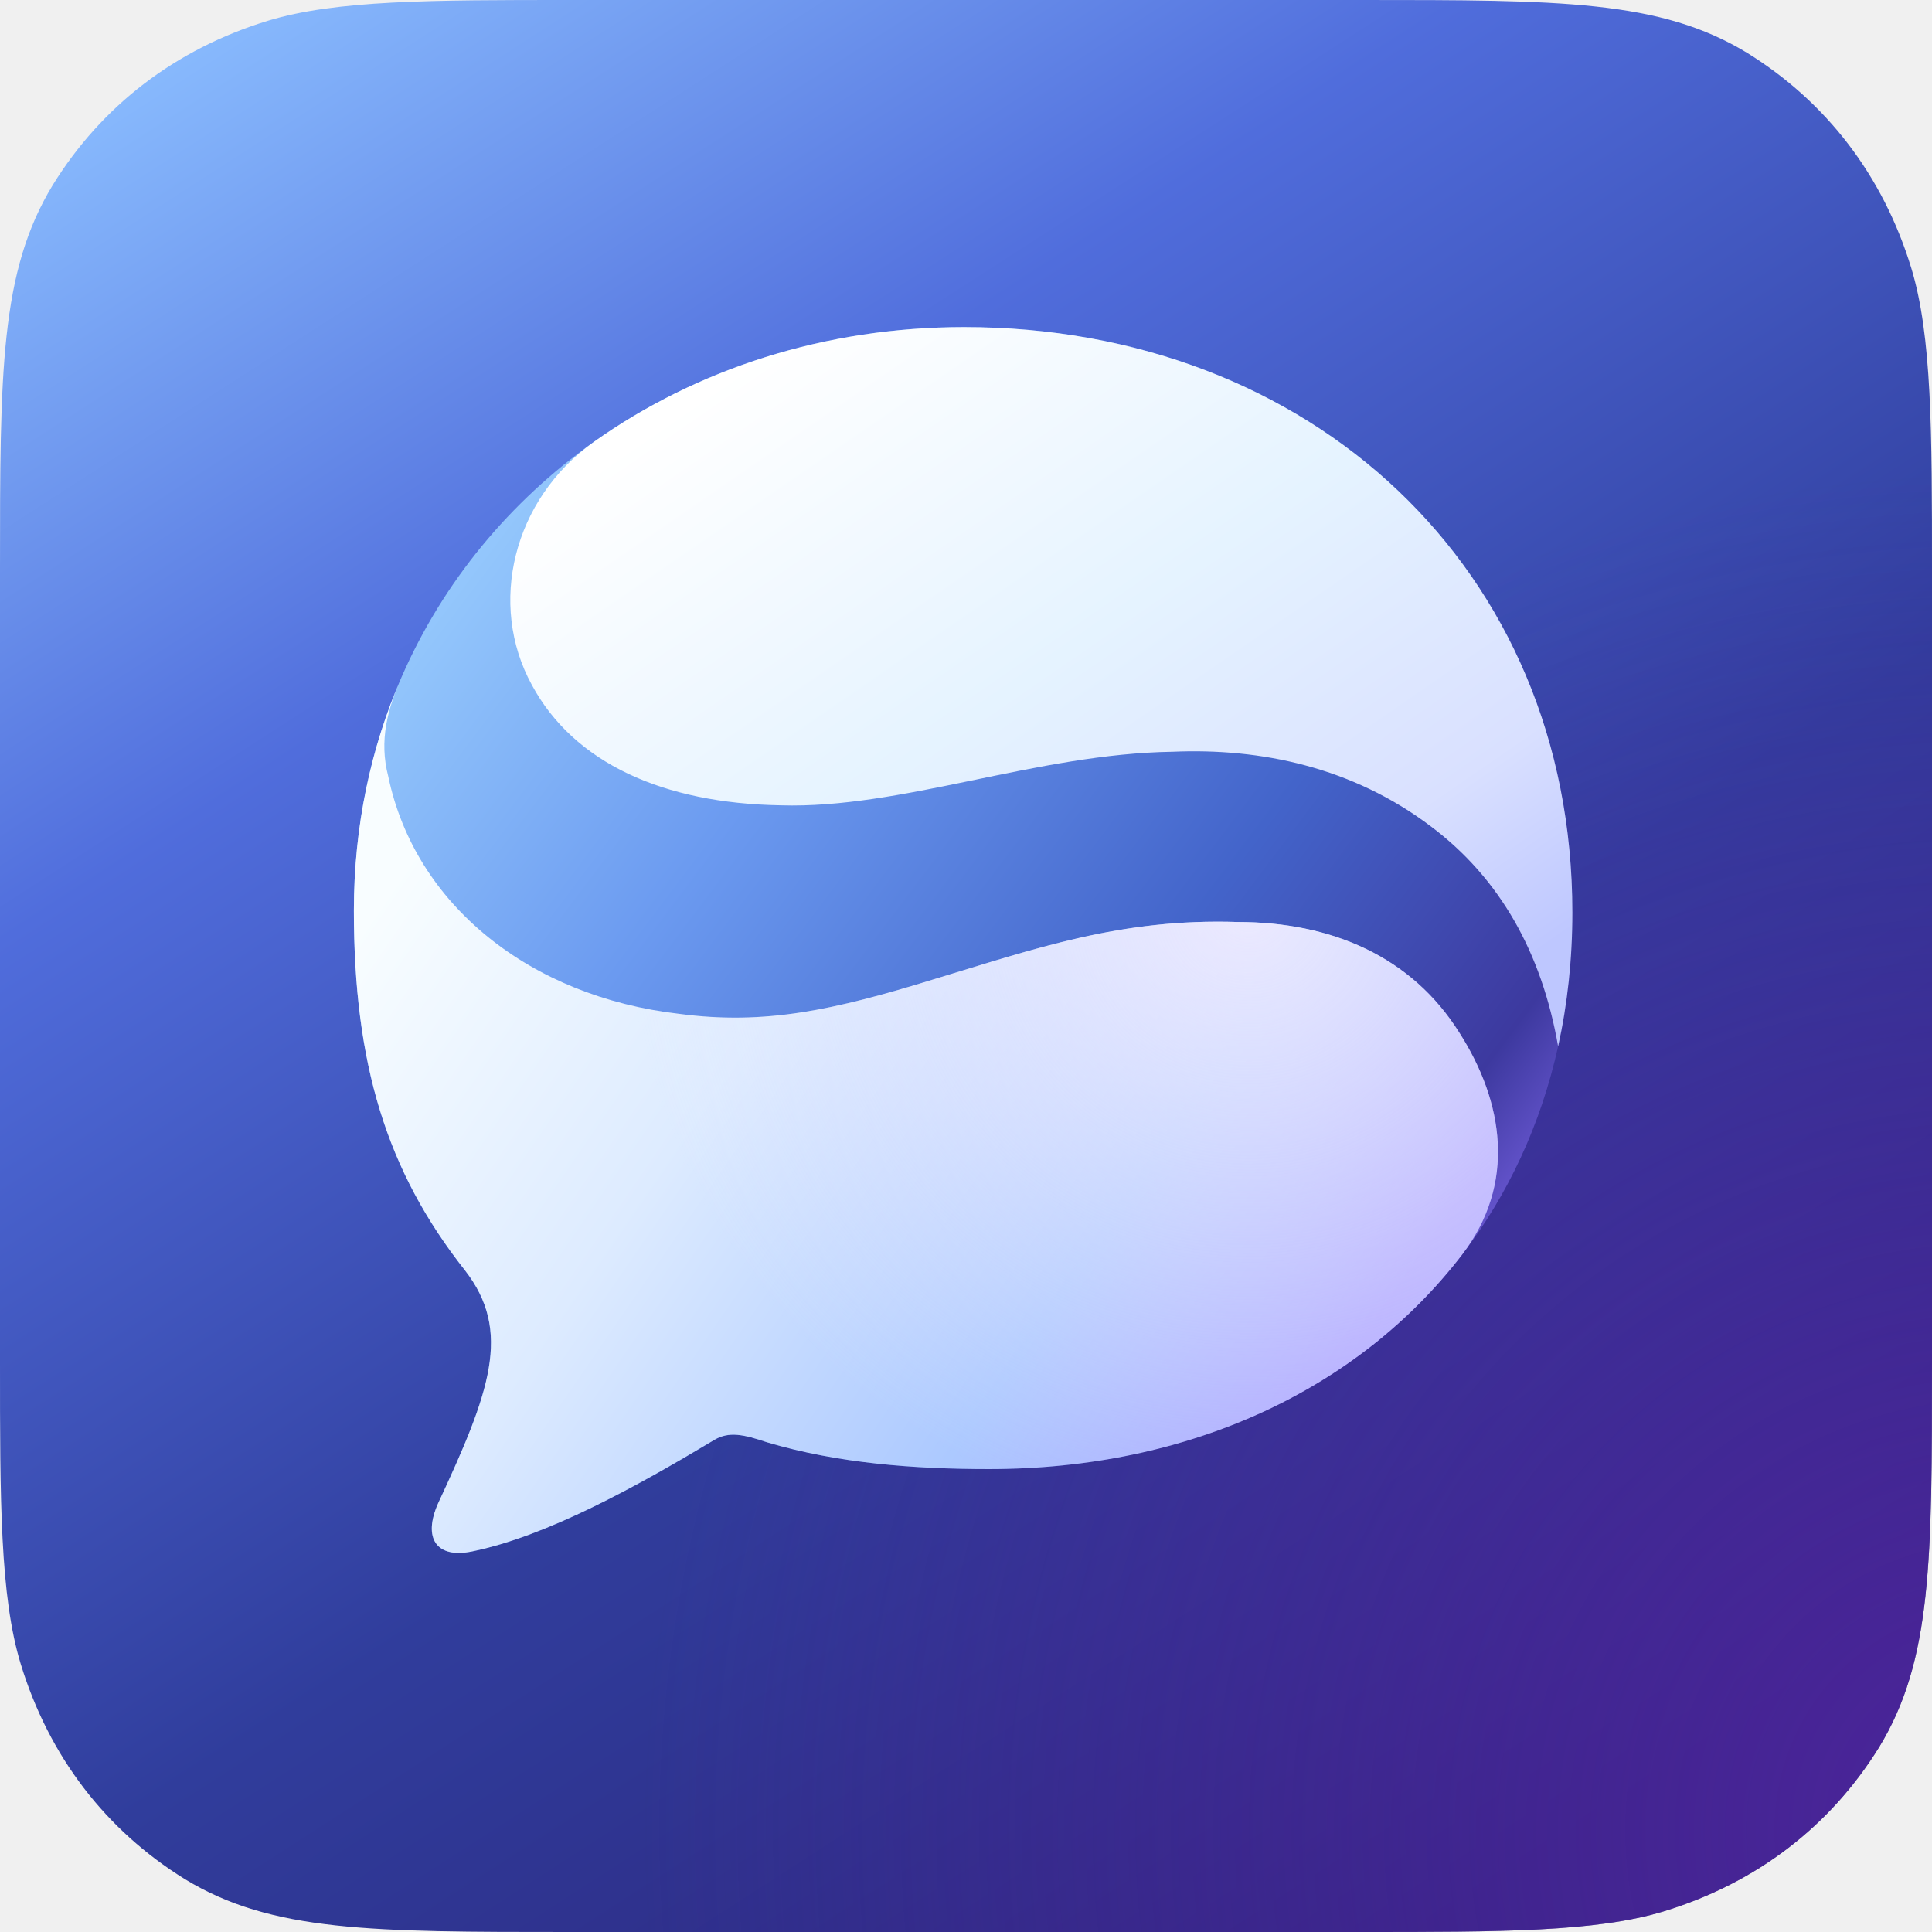
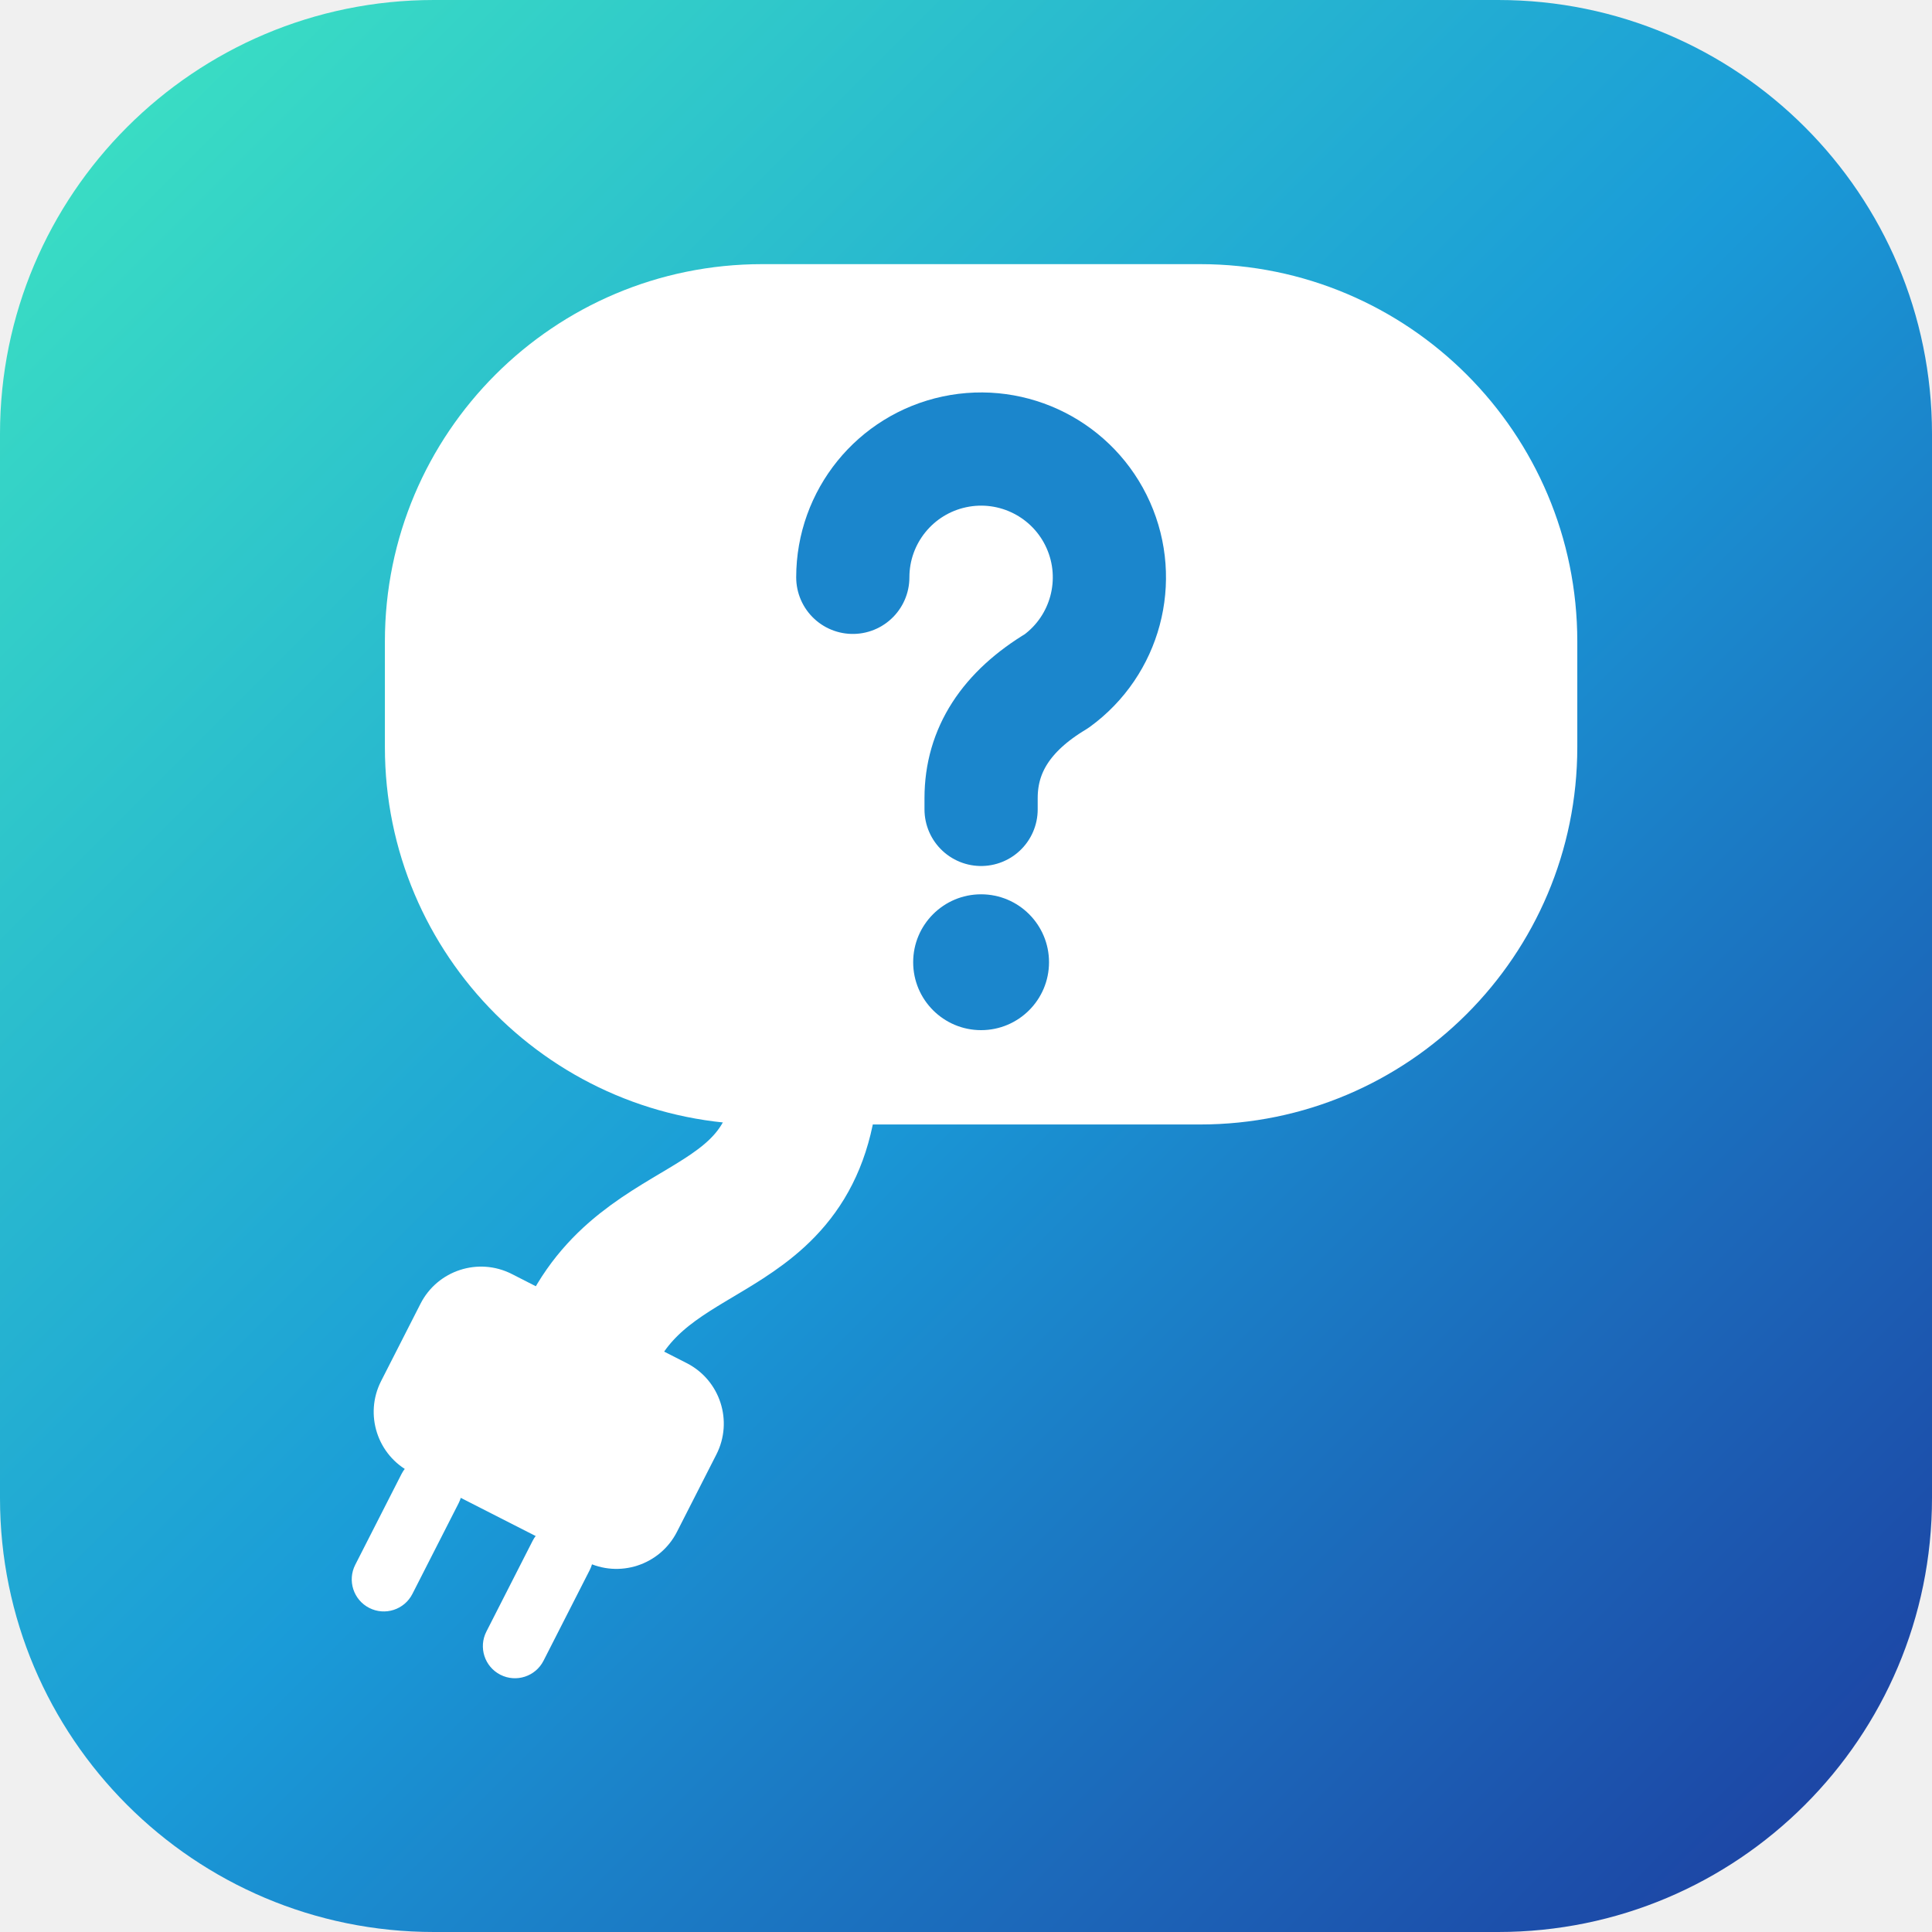
<svg xmlns="http://www.w3.org/2000/svg" width="1024" height="1024" viewBox="0 0 1024 1024" fill="none">
  <defs>
-     <linearGradient id="background" x1="100" y1="0" x2="760" y2="1024" gradientUnits="userSpaceOnUse">
-       <stop offset="0" stop-color="#8BBEFF" />
-       <stop offset="0.30" stop-color="#506DDC" />
-       <stop offset="0.65" stop-color="#303D9C" />
-       <stop offset="1" stop-color="#2D247C" />
+     <linearGradient id="dtewcord-plate-gradient" x1="0" y1="0" x2="1024" y2="1024" gradientUnits="userSpaceOnUse">
+       <stop offset="0" stop-color="#3EE6C1" />
+       <stop offset="0.5" stop-color="#1A9BD8" />
+       <stop offset="1" stop-color="#1D3A9E" />
    </linearGradient>
-     <radialGradient id="violet-glow" cx="1060" cy="970" r="720" gradientUnits="userSpaceOnUse">
-       <stop offset="0" stop-color="#5625A5" stop-opacity="0.75" />
-       <stop offset="1" stop-color="#5625A5" stop-opacity="0" />
-     </radialGradient>
-     <linearGradient id="ribbon" x1="245" y1="245" x2="813" y2="673" gradientUnits="userSpaceOnUse">
-       <stop offset="0" stop-color="#9BCFFE" />
-       <stop offset="0.32" stop-color="#6B9AF0" />
-       <stop offset="0.64" stop-color="#4364CA" />
-       <stop offset="0.88" stop-color="#3D399F" />
-       <stop offset="1" stop-color="#7E65E9" />
-     </linearGradient>
-     <linearGradient id="upper" x1="425" y1="172" x2="706" y2="580" gradientUnits="userSpaceOnUse">
-       <stop offset="0" stop-color="#FFFFFF" />
-       <stop offset="0.45" stop-color="#E5F3FF" />
-       <stop offset="0.80" stop-color="#D9E0FF" />
-       <stop offset="1" stop-color="#BEC7FF" />
-     </linearGradient>
-     <linearGradient id="lower" x1="215" y1="457" x2="678" y2="776" gradientUnits="userSpaceOnUse">
-       <stop offset="0" stop-color="#F8FDFF" />
-       <stop offset="0.36" stop-color="#DDEBFF" />
-       <stop offset="0.74" stop-color="#ACC9FF" />
-       <stop offset="1" stop-color="#ACA6FF" />
-     </linearGradient>
-     <radialGradient id="lower-light" cx="662" cy="480" r="330" gradientUnits="userSpaceOnUse">
-       <stop offset="0" stop-color="#F6EEFF" stop-opacity="0.85" />
-       <stop offset="1" stop-color="#F6EEFF" stop-opacity="0" />
-     </radialGradient>
  </defs>
-   <path id="dtewcord-background" d="M 302 0 H 722 C 827 0 880 0 926 28 C 968 54 998 93 1013 142 C 1024 178 1024 229 1024 302 V 722 C 1024 827 1024 880 996 926 C 970 968 931 998 882 1013 C 846 1024 795 1024 722 1024 H 302 C 197 1024 144 1024 98 996 C 56 970 26 931 11 882 C 0 846 0 795 0 722 V 302 C 0 197 0 144 28 98 C 54 56 93 26 142 11 C 178 0 229 0 302 0 Z" fill="url(#background)" />
-   <path id="dtewcord-background-violet" d="M 302 0 H 722 C 827 0 880 0 926 28 C 968 54 998 93 1013 142 C 1024 178 1024 229 1024 302 V 722 C 1024 827 1024 880 996 926 C 970 968 931 998 882 1013 C 846 1024 795 1024 722 1024 H 302 C 197 1024 144 1024 98 996 C 56 970 26 931 11 882 C 0 846 0 795 0 722 V 302 C 0 197 0 144 28 98 C 54 56 93 26 142 11 C 178 0 229 0 302 0 Z" fill="url(#violet-glow)" />
-   <path id="dtewcord-bubble-body" d="M 510.986 173.37 C 437.474 173.37 369.356 195.474 314.784 234.202 C 270.348 265.735 234.893 308.29 212.816 358.907 C 196.566 396.163 187.564 437.786 187.564 482.598 C 187.564 563.707 204.8 620.483 246.368 673.204 C 271.715 705.648 259.549 738.091 232.174 796.895 C 224.063 815.145 231.16 826.297 250.424 822.242 C 289.964 814.131 337.616 787.77 378.17 763.438 C 386.281 758.368 394.392 760.396 406.558 764.451 C 444.071 775.604 484.626 778.646 524.166 778.646 C 630.527 778.646 719.958 736.501 774.853 665.093 C 799.075 633.585 816.573 596.379 825.834 554.582 C 830.797 532.187 833.394 508.473 833.394 483.612 C 833.394 301.117 694.495 173.37 510.986 173.37 Z" fill="url(#ribbon)" />
-   <path id="dtewcord-upper-wave" d="M 314.784 234.202 C 369.356 195.474 437.474 173.37 510.986 173.37 C 694.495 173.37 833.394 301.117 833.394 483.612 C 833.394 508.473 830.797 532.187 825.834 554.582 C 817.172 504.903 794.867 465.362 758.368 437.988 C 716.8 406.558 668.135 396.42 621.497 398.448 C 549.513 399.461 477.529 428.863 413.655 426.836 C 351.81 425.822 304.158 404.531 281.853 362.962 C 258.535 320.38 271.789 264.713 314.784 234.202 Z" fill="url(#upper)" />
-   <path id="dtewcord-lower-wave" d="M 212.816 358.907 C 196.566 396.163 187.564 437.786 187.564 482.598 C 187.564 563.707 204.8 620.483 246.368 673.204 C 271.715 705.648 259.549 738.091 232.174 796.895 C 224.063 815.145 231.16 826.297 250.424 822.242 C 289.964 814.131 337.616 787.77 378.17 763.438 C 386.281 758.368 394.392 760.396 406.558 764.451 C 444.071 775.604 484.626 778.646 524.166 778.646 C 630.527 778.646 719.958 736.501 774.853 665.093 C 803.895 627.315 796.895 583.984 773.576 547.485 C 748.23 506.931 705.648 488.681 655.968 488.681 C 594.123 486.653 548.499 502.875 494.764 519.097 C 442.044 535.319 405.545 543.43 359.921 537.347 C 280.84 528.222 220.008 479.556 205.814 411.628 C 200.745 392.364 205.52 375.635 212.816 358.907 Z" fill="url(#lower)" />
-   <path id="dtewcord-lower-wave-light" d="M 212.816 358.907 C 196.566 396.163 187.564 437.786 187.564 482.598 C 187.564 563.707 204.8 620.483 246.368 673.204 C 271.715 705.648 259.549 738.091 232.174 796.895 C 224.063 815.145 231.16 826.297 250.424 822.242 C 289.964 814.131 337.616 787.77 378.17 763.438 C 386.281 758.368 394.392 760.396 406.558 764.451 C 444.071 775.604 484.626 778.646 524.166 778.646 C 630.527 778.646 719.958 736.501 774.853 665.093 C 803.895 627.315 796.895 583.984 773.576 547.485 C 748.23 506.931 705.648 488.681 655.968 488.681 C 594.123 486.653 548.499 502.875 494.764 519.097 C 442.044 535.319 405.545 543.43 359.921 537.347 C 280.84 528.222 220.008 479.556 205.814 411.628 C 200.745 392.364 205.52 375.635 212.816 358.907 Z" fill="url(#lower-light)" />
+   <rect id="dtewcord-plate" width="1024" height="1024" rx="230" fill="url(#dtewcord-plate-gradient)" />
+   <g transform="translate(8 -30)">
+     <rect id="dtewcord-bubble" x="196" y="170" width="632" height="456" rx="200" fill="#FFFFFF" />
+     <path id="dtewcord-cord" d="M 420 590 C 420 690 340 670 306 736" stroke="#FFFFFF" stroke-width="76" stroke-linecap="round" fill="none" />
+     <g id="dtewcord-plug" transform="translate(306 736) rotate(27)" fill="#FFFFFF">
+       <rect x="-88" y="-8" width="176" height="118" rx="36" />
+       <rect x="-56" y="96" width="34" height="88" rx="17" />
+       <rect x="22" y="96" width="34" height="88" rx="17" />
+     </g>
+     <g id="dtewcord-question">
+       <path d="M 444 336 a 68 68 0 1 1 108 55 q -40 24 -40 62 v 6" stroke="#1B86CC" stroke-width="60" stroke-linecap="round" stroke-linejoin="round" fill="none" />
+       <circle cx="512" cy="540" r="36" fill="#1B86CC" />
+     </g>
+   </g>
</svg>
